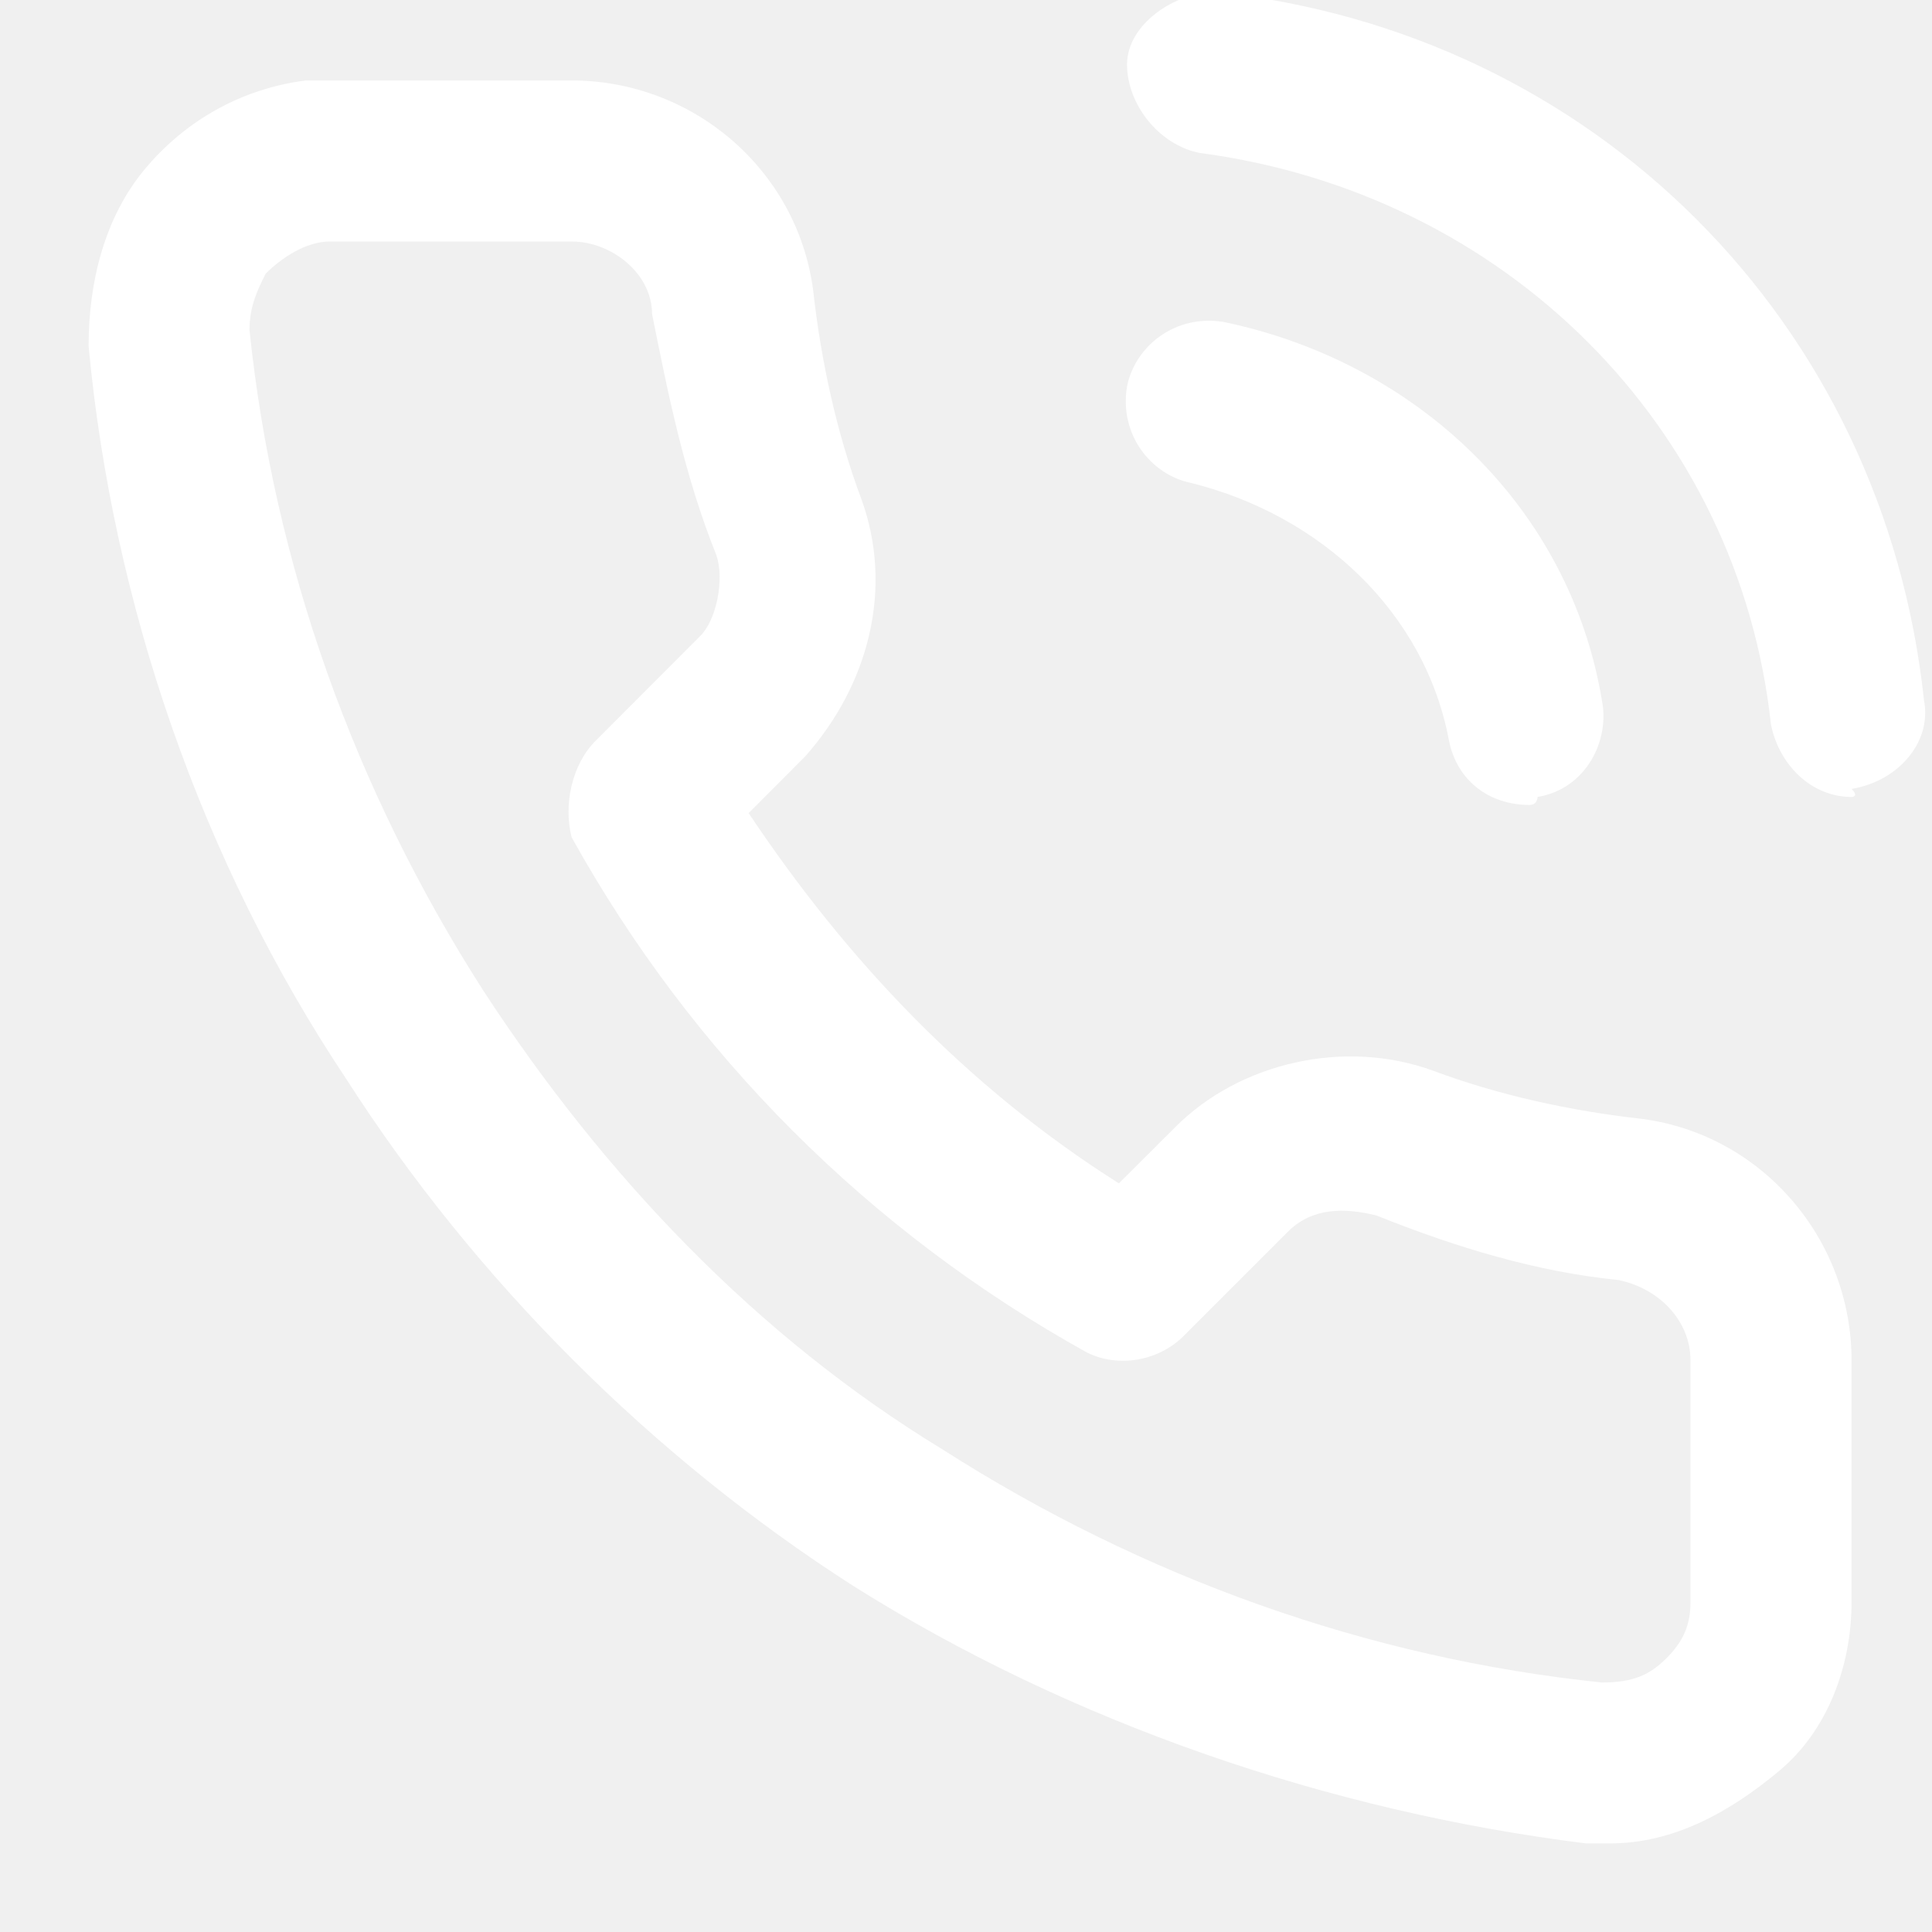
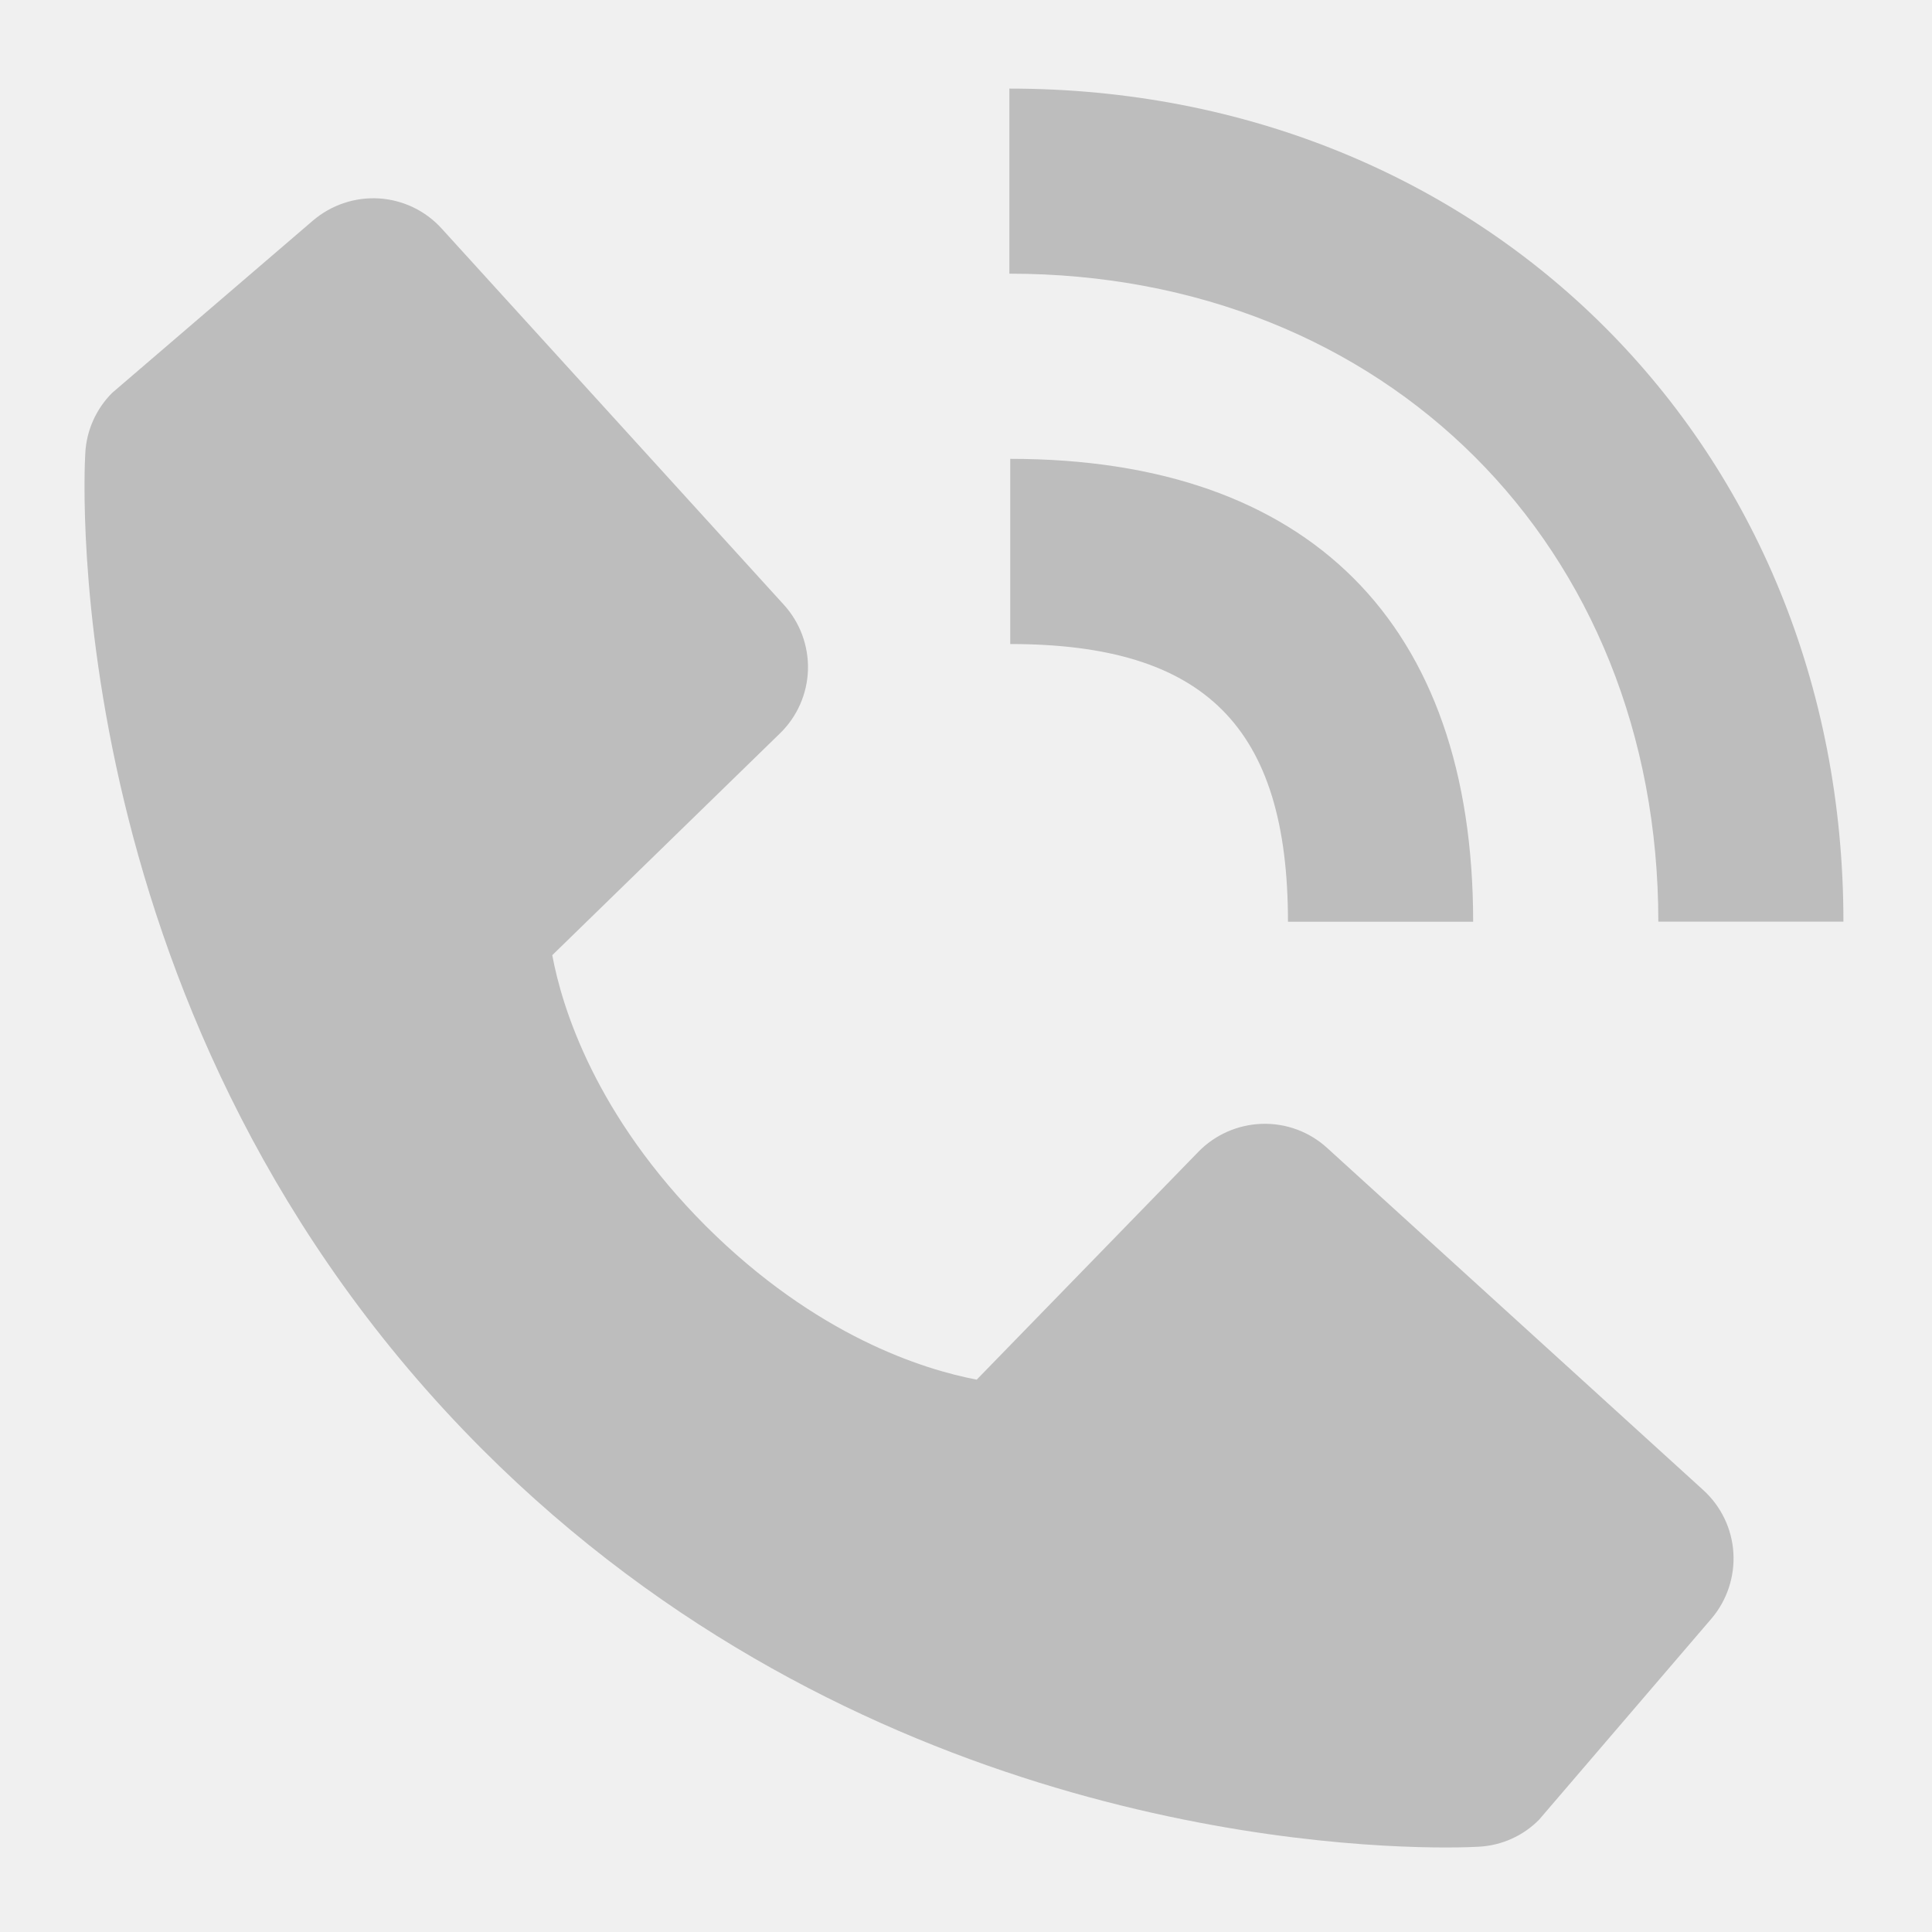
- <svg xmlns="http://www.w3.org/2000/svg" width="14" height="14" viewBox="0 0 14 14" fill="none">
-   <g clip-path="url(#clip0_11_296)">
-     <path d="M11.667 13.358C11.608 13.358 11.55 13.358 11.492 13.358C9.625 13.125 7.758 12.483 6.183 11.492C4.725 10.558 3.442 9.275 2.508 7.817C1.458 6.242 0.817 4.375 0.642 2.508C0.642 2.042 0.758 1.575 1.05 1.225C1.342 0.875 1.75 0.642 2.217 0.583C2.275 0.583 2.333 0.583 2.392 0.583H4.142C5.017 0.583 5.775 1.225 5.892 2.1C5.95 2.625 6.067 3.15 6.242 3.617C6.475 4.258 6.3 4.958 5.833 5.483L5.425 5.892C6.125 6.942 7 7.875 8.108 8.575L8.517 8.167C8.983 7.7 9.742 7.525 10.383 7.758C10.85 7.933 11.375 8.05 11.9 8.108C12.775 8.225 13.417 8.983 13.417 9.858V11.608C13.417 12.075 13.242 12.542 12.892 12.833C12.542 13.125 12.133 13.358 11.667 13.358ZM4.142 1.75H2.392C2.217 1.75 2.042 1.867 1.925 1.983C1.867 2.1 1.808 2.217 1.808 2.392C1.983 4.083 2.567 5.717 3.5 7.175C4.375 8.517 5.483 9.683 6.825 10.5C8.283 11.433 9.917 12.017 11.608 12.192C11.842 12.192 11.958 12.133 12.075 12.017C12.192 11.9 12.25 11.783 12.25 11.608V9.858C12.25 9.567 12.017 9.333 11.725 9.275C11.142 9.217 10.558 9.042 9.975 8.808C9.742 8.75 9.508 8.75 9.333 8.925L8.575 9.683C8.4 9.858 8.108 9.917 7.875 9.8C6.3 8.925 5.017 7.642 4.142 6.067C4.083 5.833 4.142 5.542 4.317 5.367L5.075 4.608C5.192 4.492 5.25 4.2 5.192 4.025C4.958 3.442 4.842 2.858 4.725 2.275C4.725 1.983 4.433 1.75 4.142 1.75ZM11.083 5.833C10.792 5.833 10.558 5.658 10.5 5.367C10.325 4.433 9.567 3.733 8.633 3.5C8.342 3.442 8.108 3.15 8.167 2.8C8.225 2.508 8.517 2.275 8.867 2.333C10.267 2.625 11.375 3.675 11.608 5.075C11.667 5.367 11.492 5.717 11.142 5.775C11.142 5.775 11.142 5.833 11.083 5.833ZM13.417 5.775C13.125 5.775 12.892 5.542 12.833 5.25C12.6 3.092 10.908 1.4 8.692 1.108C8.4 1.05 8.167 0.758 8.167 0.467C8.167 0.175 8.517 -0.058 8.808 -0.058C11.55 0.233 13.65 2.333 13.942 5.075C14 5.367 13.767 5.658 13.417 5.717C13.475 5.775 13.417 5.775 13.417 5.775Z" fill="white" />
-   </g>
-   <defs>
-     <clipPath id="clip0_11_296">
-       <rect width="14" height="14" fill="white" />
-     </clipPath>
-   </defs>
+ <svg xmlns="http://www.w3.org/2000/svg" width="20" height="20" viewBox="0 0 20 20" fill="none">
+   <path d="M17.167 9.541H19.083C19.083 4.625 15.372 0.917 10.449 0.917V2.833C14.341 2.833 17.167 5.654 17.167 9.541Z" fill="#BDBDBD" />
+   <path d="M10.458 6.667C12.474 6.667 13.333 7.526 13.333 9.542H15.25C15.25 6.451 13.549 4.75 10.458 4.75V6.667ZM13.738 11.883C13.554 11.715 13.312 11.626 13.063 11.634C12.814 11.642 12.578 11.746 12.405 11.924L10.111 14.282C9.559 14.177 8.45 13.831 7.307 12.692C6.165 11.548 5.819 10.436 5.717 9.888L8.073 7.593C8.252 7.42 8.356 7.184 8.364 6.935C8.371 6.686 8.282 6.444 8.114 6.26L4.573 2.367C4.406 2.182 4.173 2.07 3.924 2.054C3.675 2.039 3.43 2.121 3.24 2.283L1.161 4.067C0.995 4.233 0.896 4.454 0.883 4.689C0.868 4.928 0.594 10.603 4.995 15.006C8.834 18.844 13.643 19.125 14.967 19.125C15.161 19.125 15.28 19.119 15.311 19.117C15.546 19.104 15.767 19.005 15.932 18.838L17.715 16.758C17.877 16.569 17.959 16.323 17.944 16.075C17.929 15.826 17.817 15.593 17.632 15.425L13.738 11.883Z" fill="#BDBDBD" />
</svg>
